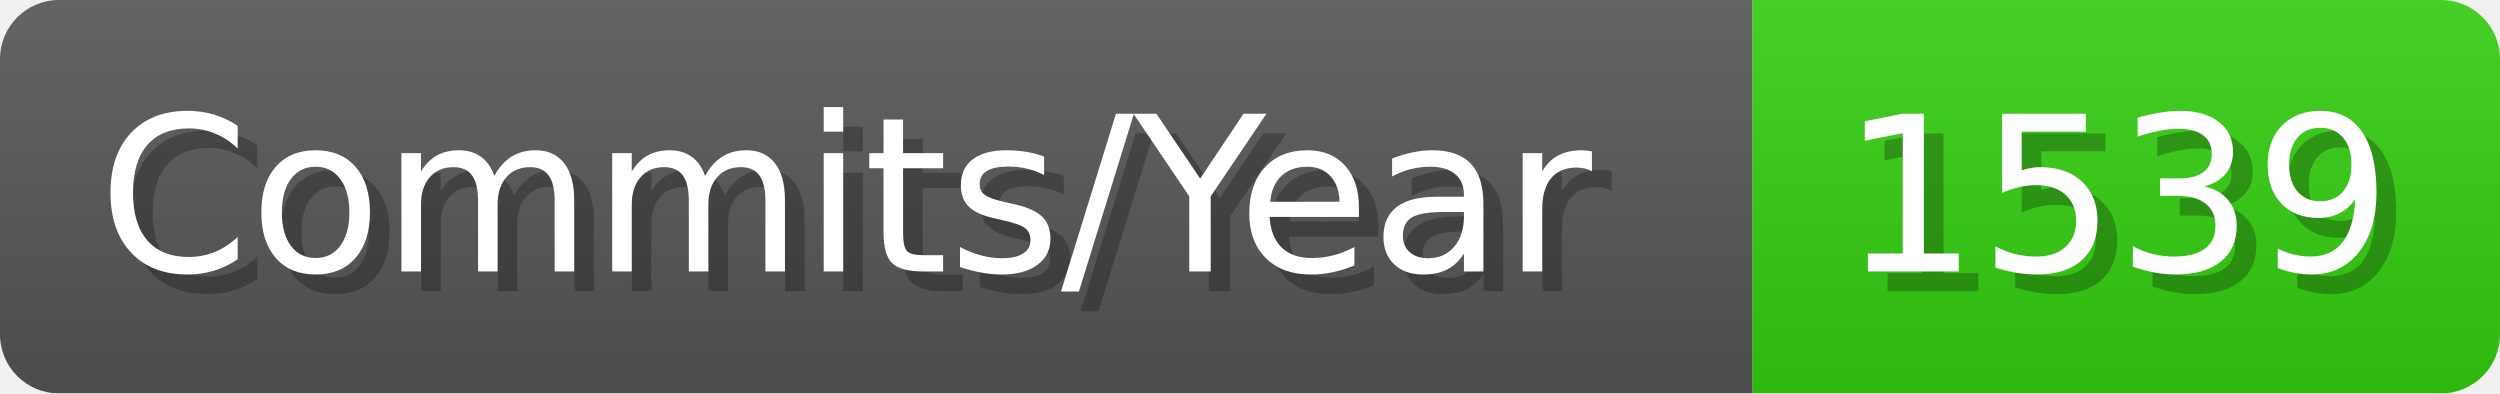
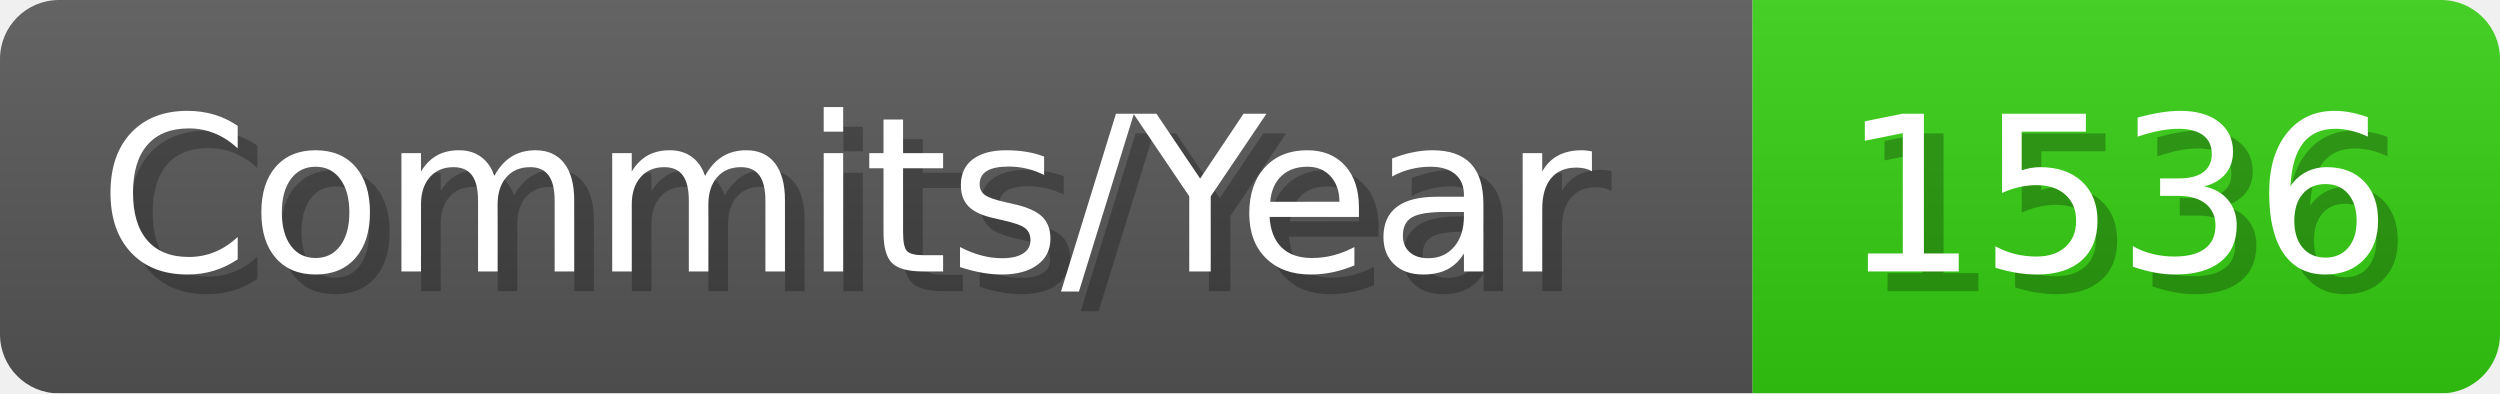
- <svg xmlns="http://www.w3.org/2000/svg" width="127.1" height="20" viewBox="0 0 1271 200" role="img" aria-label="Commits/Year: 1539">
+ <svg xmlns="http://www.w3.org/2000/svg" width="127.1" height="20" viewBox="0 0 1271 200" role="img" aria-label="Commits/Year: 1536">
  <linearGradient id="aUPdi" x2="0" y2="100%">
    <stop offset="0" stop-opacity=".1" stop-color="#EEE" />
    <stop offset="1" stop-opacity=".1" />
  </linearGradient>
  <mask id="WfAiQ">
    <rect width="1271" height="200" rx="30" fill="#FFF" />
  </mask>
  <g mask="url(#WfAiQ)">
    <rect width="891" height="200" fill="#555" />
    <rect width="380" height="200" fill="#3C1" x="891" />
    <rect width="1271" height="200" fill="url(#aUPdi)" />
  </g>
  <g aria-hidden="true" fill="#fff" text-anchor="start" font-family="Verdana,DejaVu Sans,sans-serif" font-size="110">
    <text x="60" y="148" textLength="791" fill="#000" opacity="0.25">Commits/Year</text>
    <text x="50" y="138" textLength="791">Commits/Year</text>
-     <text x="946" y="148" textLength="280" fill="#000" opacity="0.25">1539</text>
-     <text x="936" y="138" textLength="280">1539</text>
+     <text x="946" y="148" textLength="280" fill="#000" opacity="0.25">1536</text>
+     <text x="936" y="138" textLength="280">1536</text>
  </g>
</svg>
